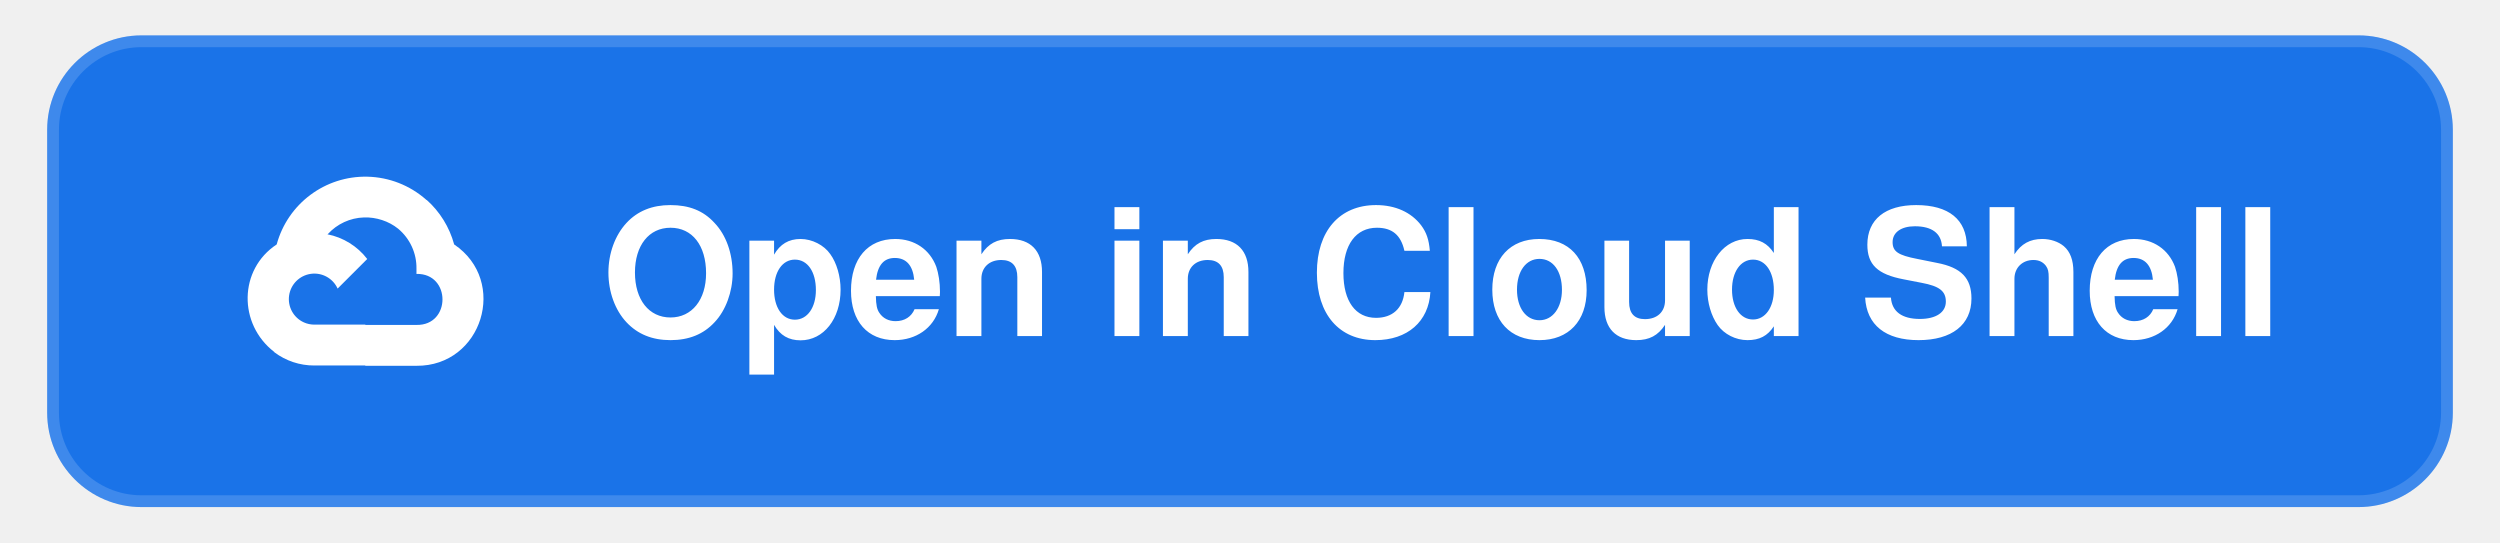
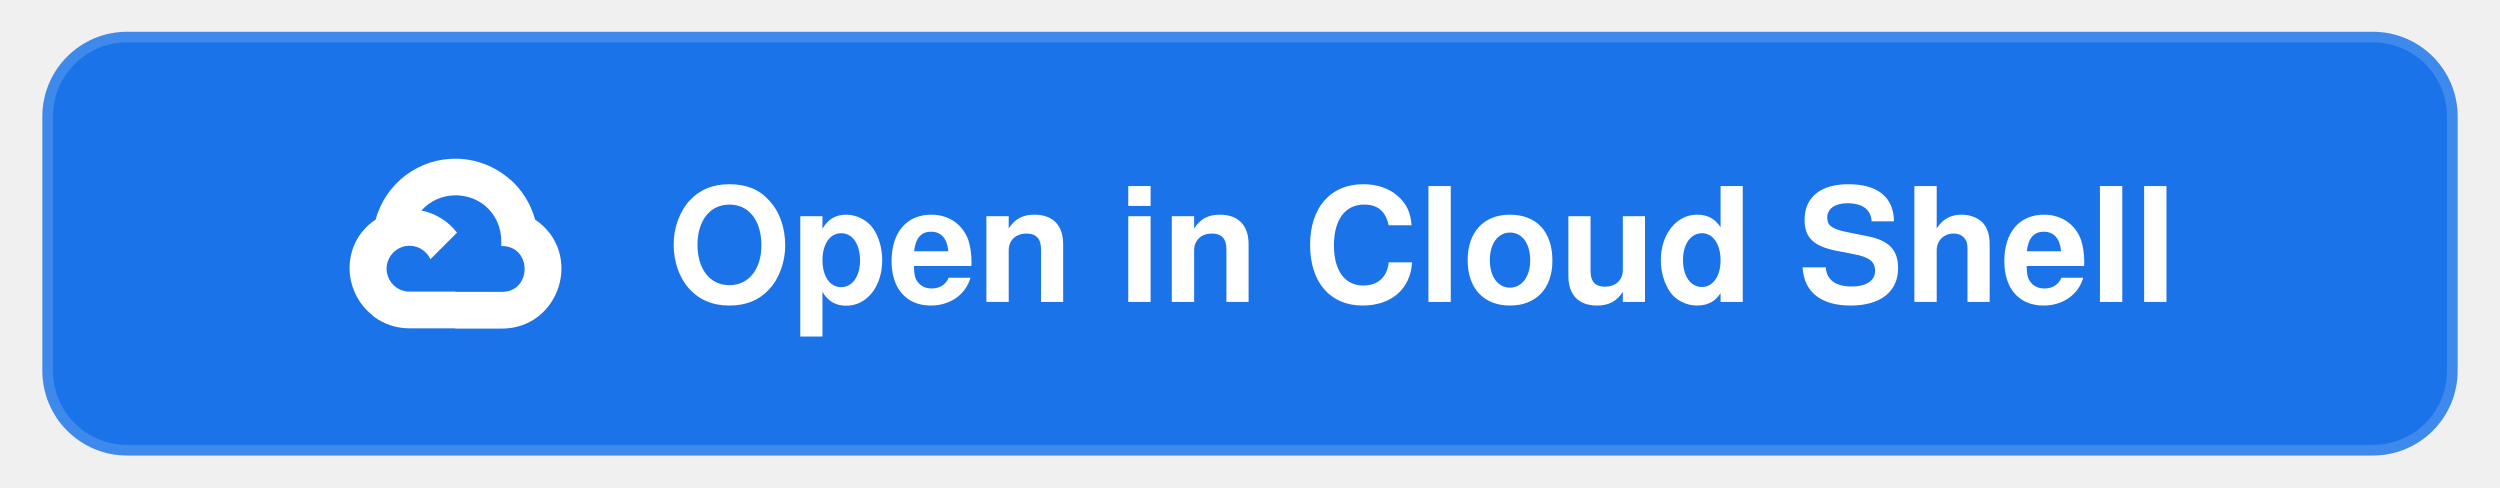
- <svg xmlns="http://www.w3.org/2000/svg" width="212" height="46" viewBox="0 0 212 46" role="img" aria-label="Open in Cloud Shell">
-   <rect x="4" y="3" width="204" height="40" rx="8" fill="#1A73E8" />
-   <rect x="4.5" y="3.5" width="203" height="39" rx="7.5" fill="none" stroke="#FFFFFF" stroke-opacity=".16" />
+ <svg xmlns="http://www.w3.org/2000/svg" width="236" height="46" viewBox="0 0 236 46" role="img" aria-label="Open in Cloud Shell">
+   <rect x="4" y="3" width="228" height="40" rx="8" fill="#1A73E8" />
+   <rect x="4.5" y="3.5" width="227" height="39" rx="7.5" fill="none" stroke="#FFFFFF" stroke-opacity=".16" />
  <g fill="#FFFFFF" transform="translate(4 3)">
-     <path transform="translate(17 10) scale(.83333)" d="M12.19 2.38a9.344 9.344 0 0 0-9.234 6.893c.053-.02-.055.013 0 0-3.875 2.551-3.922 8.11-.247 10.941l.006-.007-.007.03a6.717 6.717 0 0 0 4.077 1.356h5.173l.03.03h5.192c6.687.053 9.376-8.605 3.835-12.35a9.365 9.365 0 0 0-2.821-4.552l-.043.043.006-.05A9.344 9.344 0 0 0 12.19 2.38zm-.358 4.146c1.244-.04 2.518.368 3.486 1.15a5.186 5.186 0 0 1 1.862 4.078v.518c3.53-.07 3.53 5.262 0 5.193h-5.193l-.008.009v-.04H6.785a2.59 2.59 0 0 1-1.067-.23h.001a2.597 2.597 0 1 1 3.437-3.437l3.013-3.012A6.747 6.747 0 0 0 8.11 8.24c.018-.01.04-.026.054-.023a5.186 5.186 0 0 1 3.67-1.69z" />
-     <text x="47" y="25.5" font-family="system-ui,-apple-system,'Segoe UI',Helvetica,Arial,sans-serif" font-size="15" font-weight="600" textLength="140" lengthAdjust="spacingAndGlyphs">Open in Cloud Shell</text>
+     <path transform="translate(29 10) scale(.83333)" d="M12.19 2.38a9.344 9.344 0 0 0-9.234 6.893c.053-.02-.055.013 0 0-3.875 2.551-3.922 8.11-.247 10.941l.006-.007-.007.03a6.717 6.717 0 0 0 4.077 1.356h5.173l.03.03h5.192c6.687.053 9.376-8.605 3.835-12.35a9.365 9.365 0 0 0-2.821-4.552l-.043.043.006-.05A9.344 9.344 0 0 0 12.19 2.38zm-.358 4.146c1.244-.04 2.518.368 3.486 1.15a5.186 5.186 0 0 1 1.862 4.078v.518c3.53-.07 3.53 5.262 0 5.193h-5.193l-.008.009v-.04H6.785a2.59 2.59 0 0 1-1.067-.23h.001a2.597 2.597 0 1 1 3.437-3.437l3.013-3.012A6.747 6.747 0 0 0 8.11 8.24c.018-.01.04-.026.054-.023a5.186 5.186 0 0 1 3.67-1.69z" />
+     <text x="59" y="25.5" font-family="system-ui,-apple-system,'Segoe UI',Helvetica,Arial,sans-serif" font-size="15" font-weight="600" textLength="140" lengthAdjust="spacingAndGlyphs">Open in Cloud Shell</text>
  </g>
</svg>
